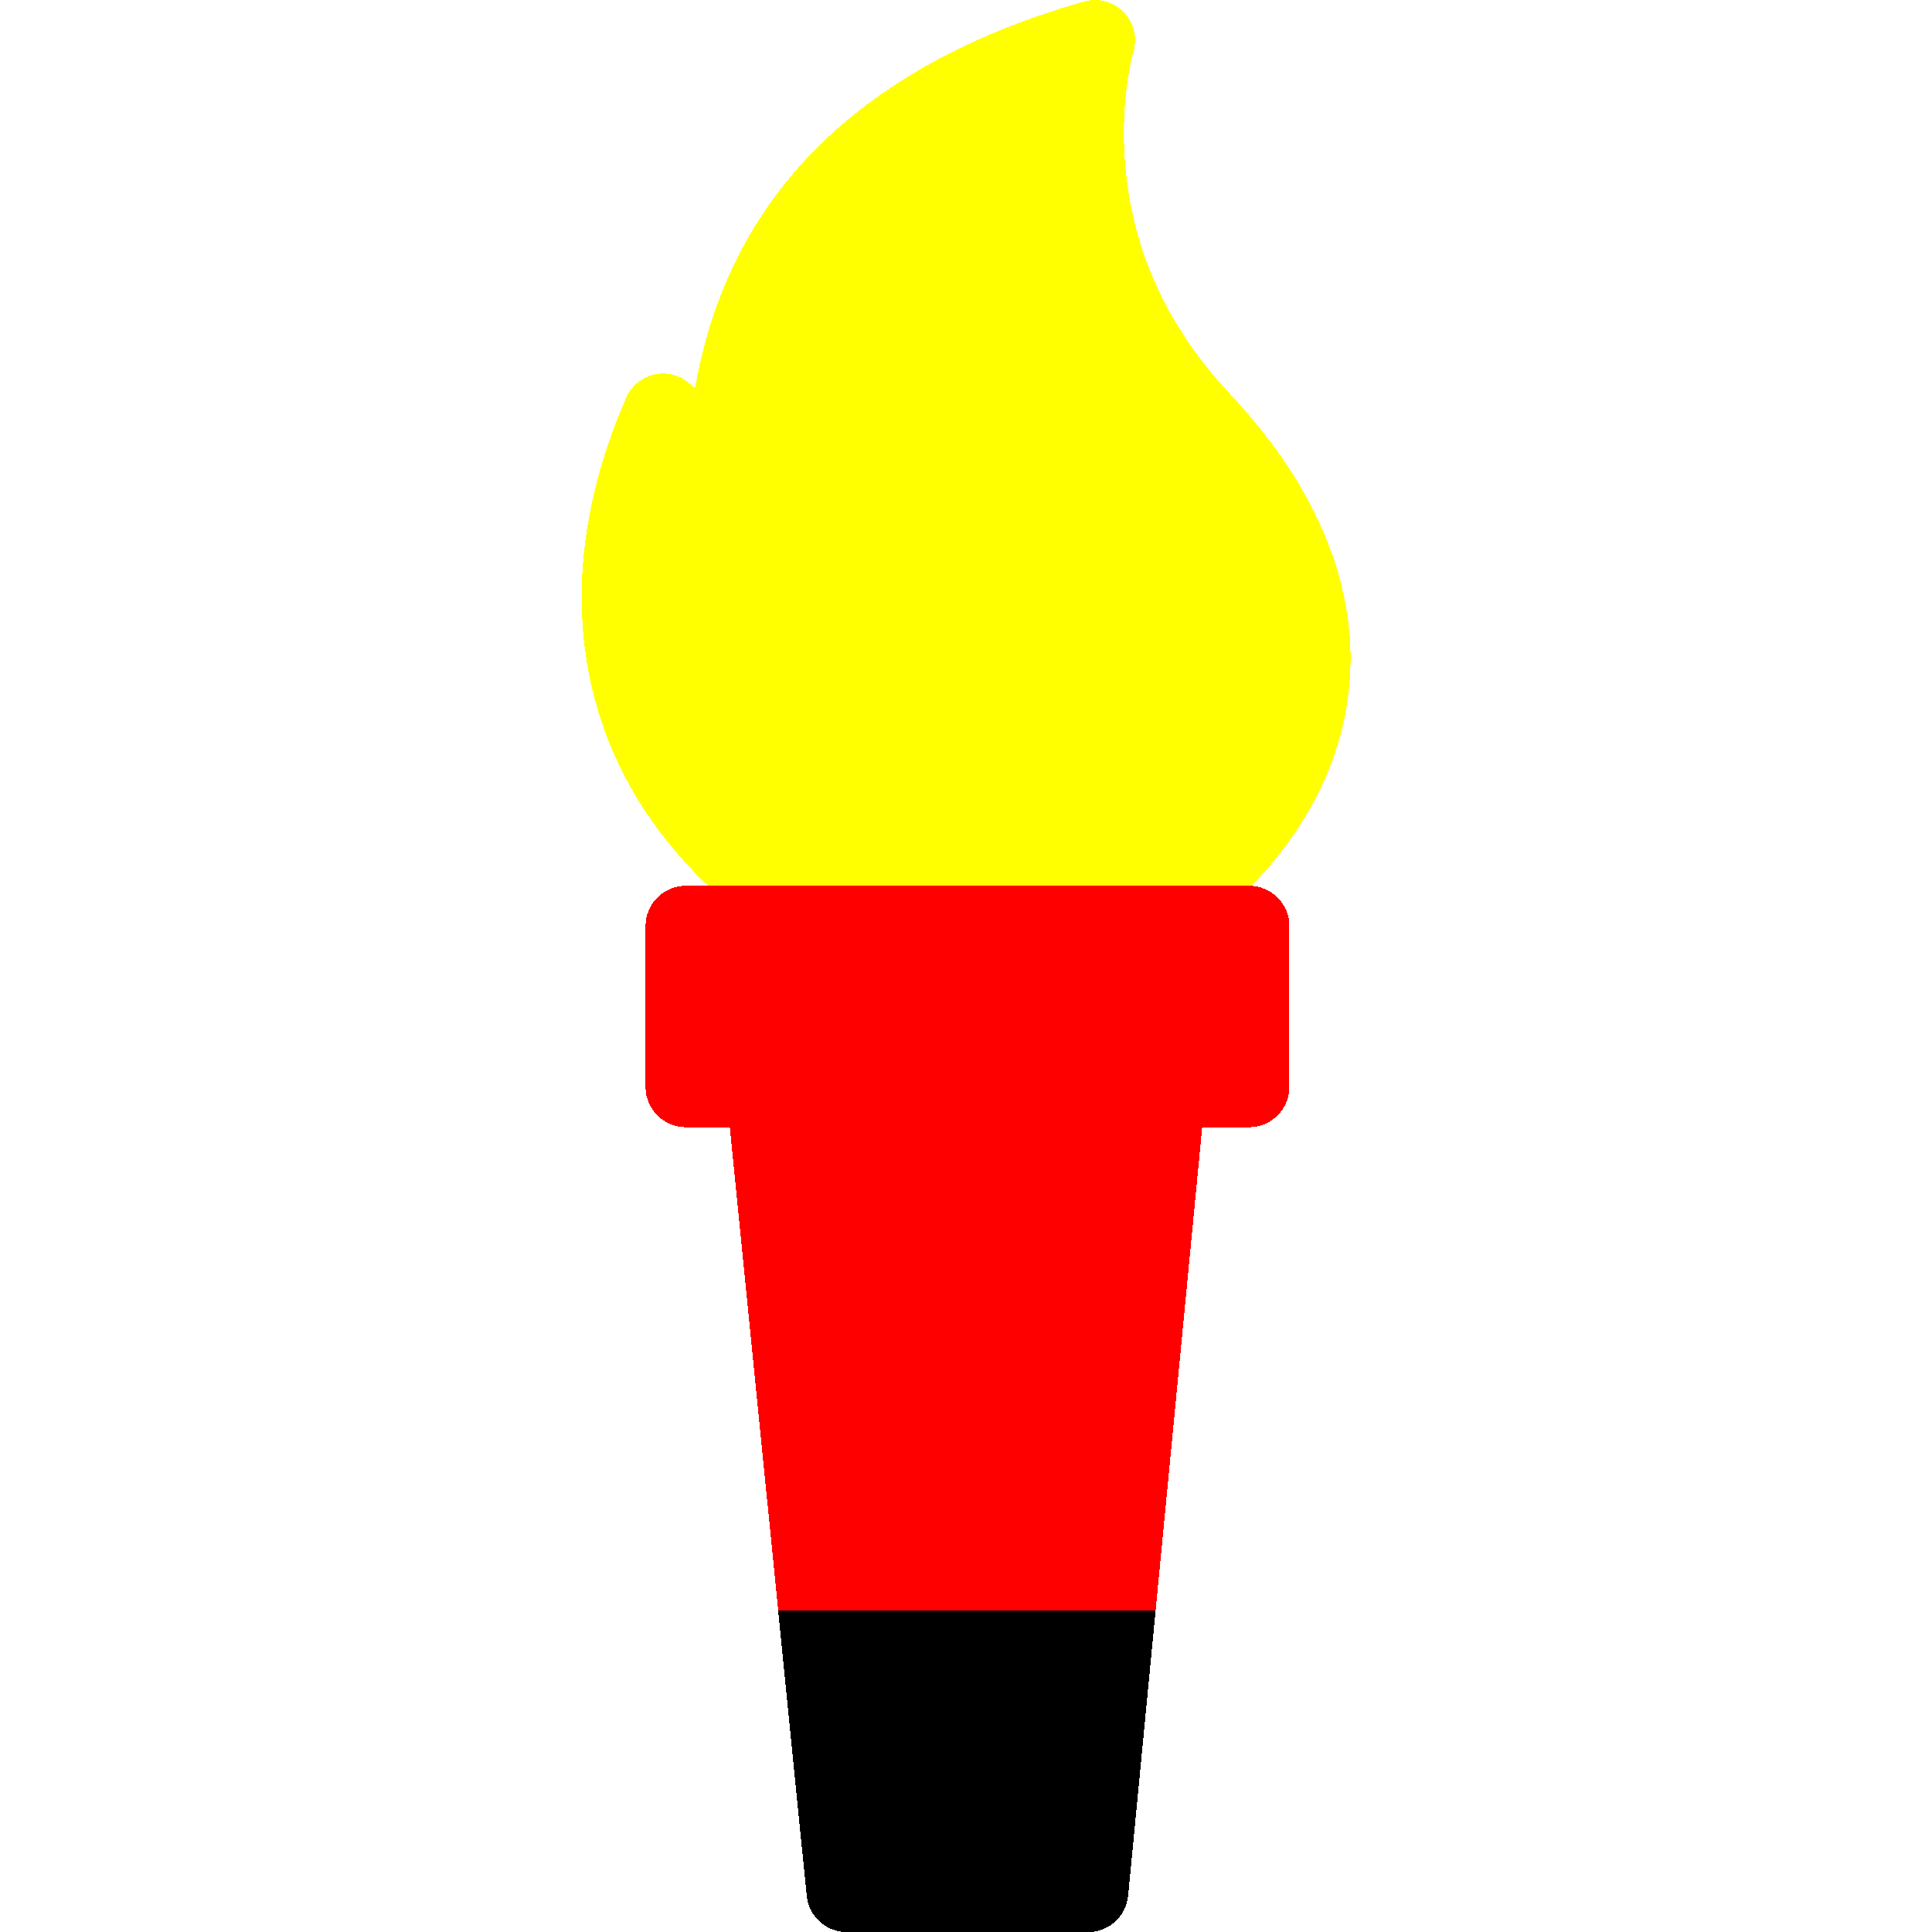
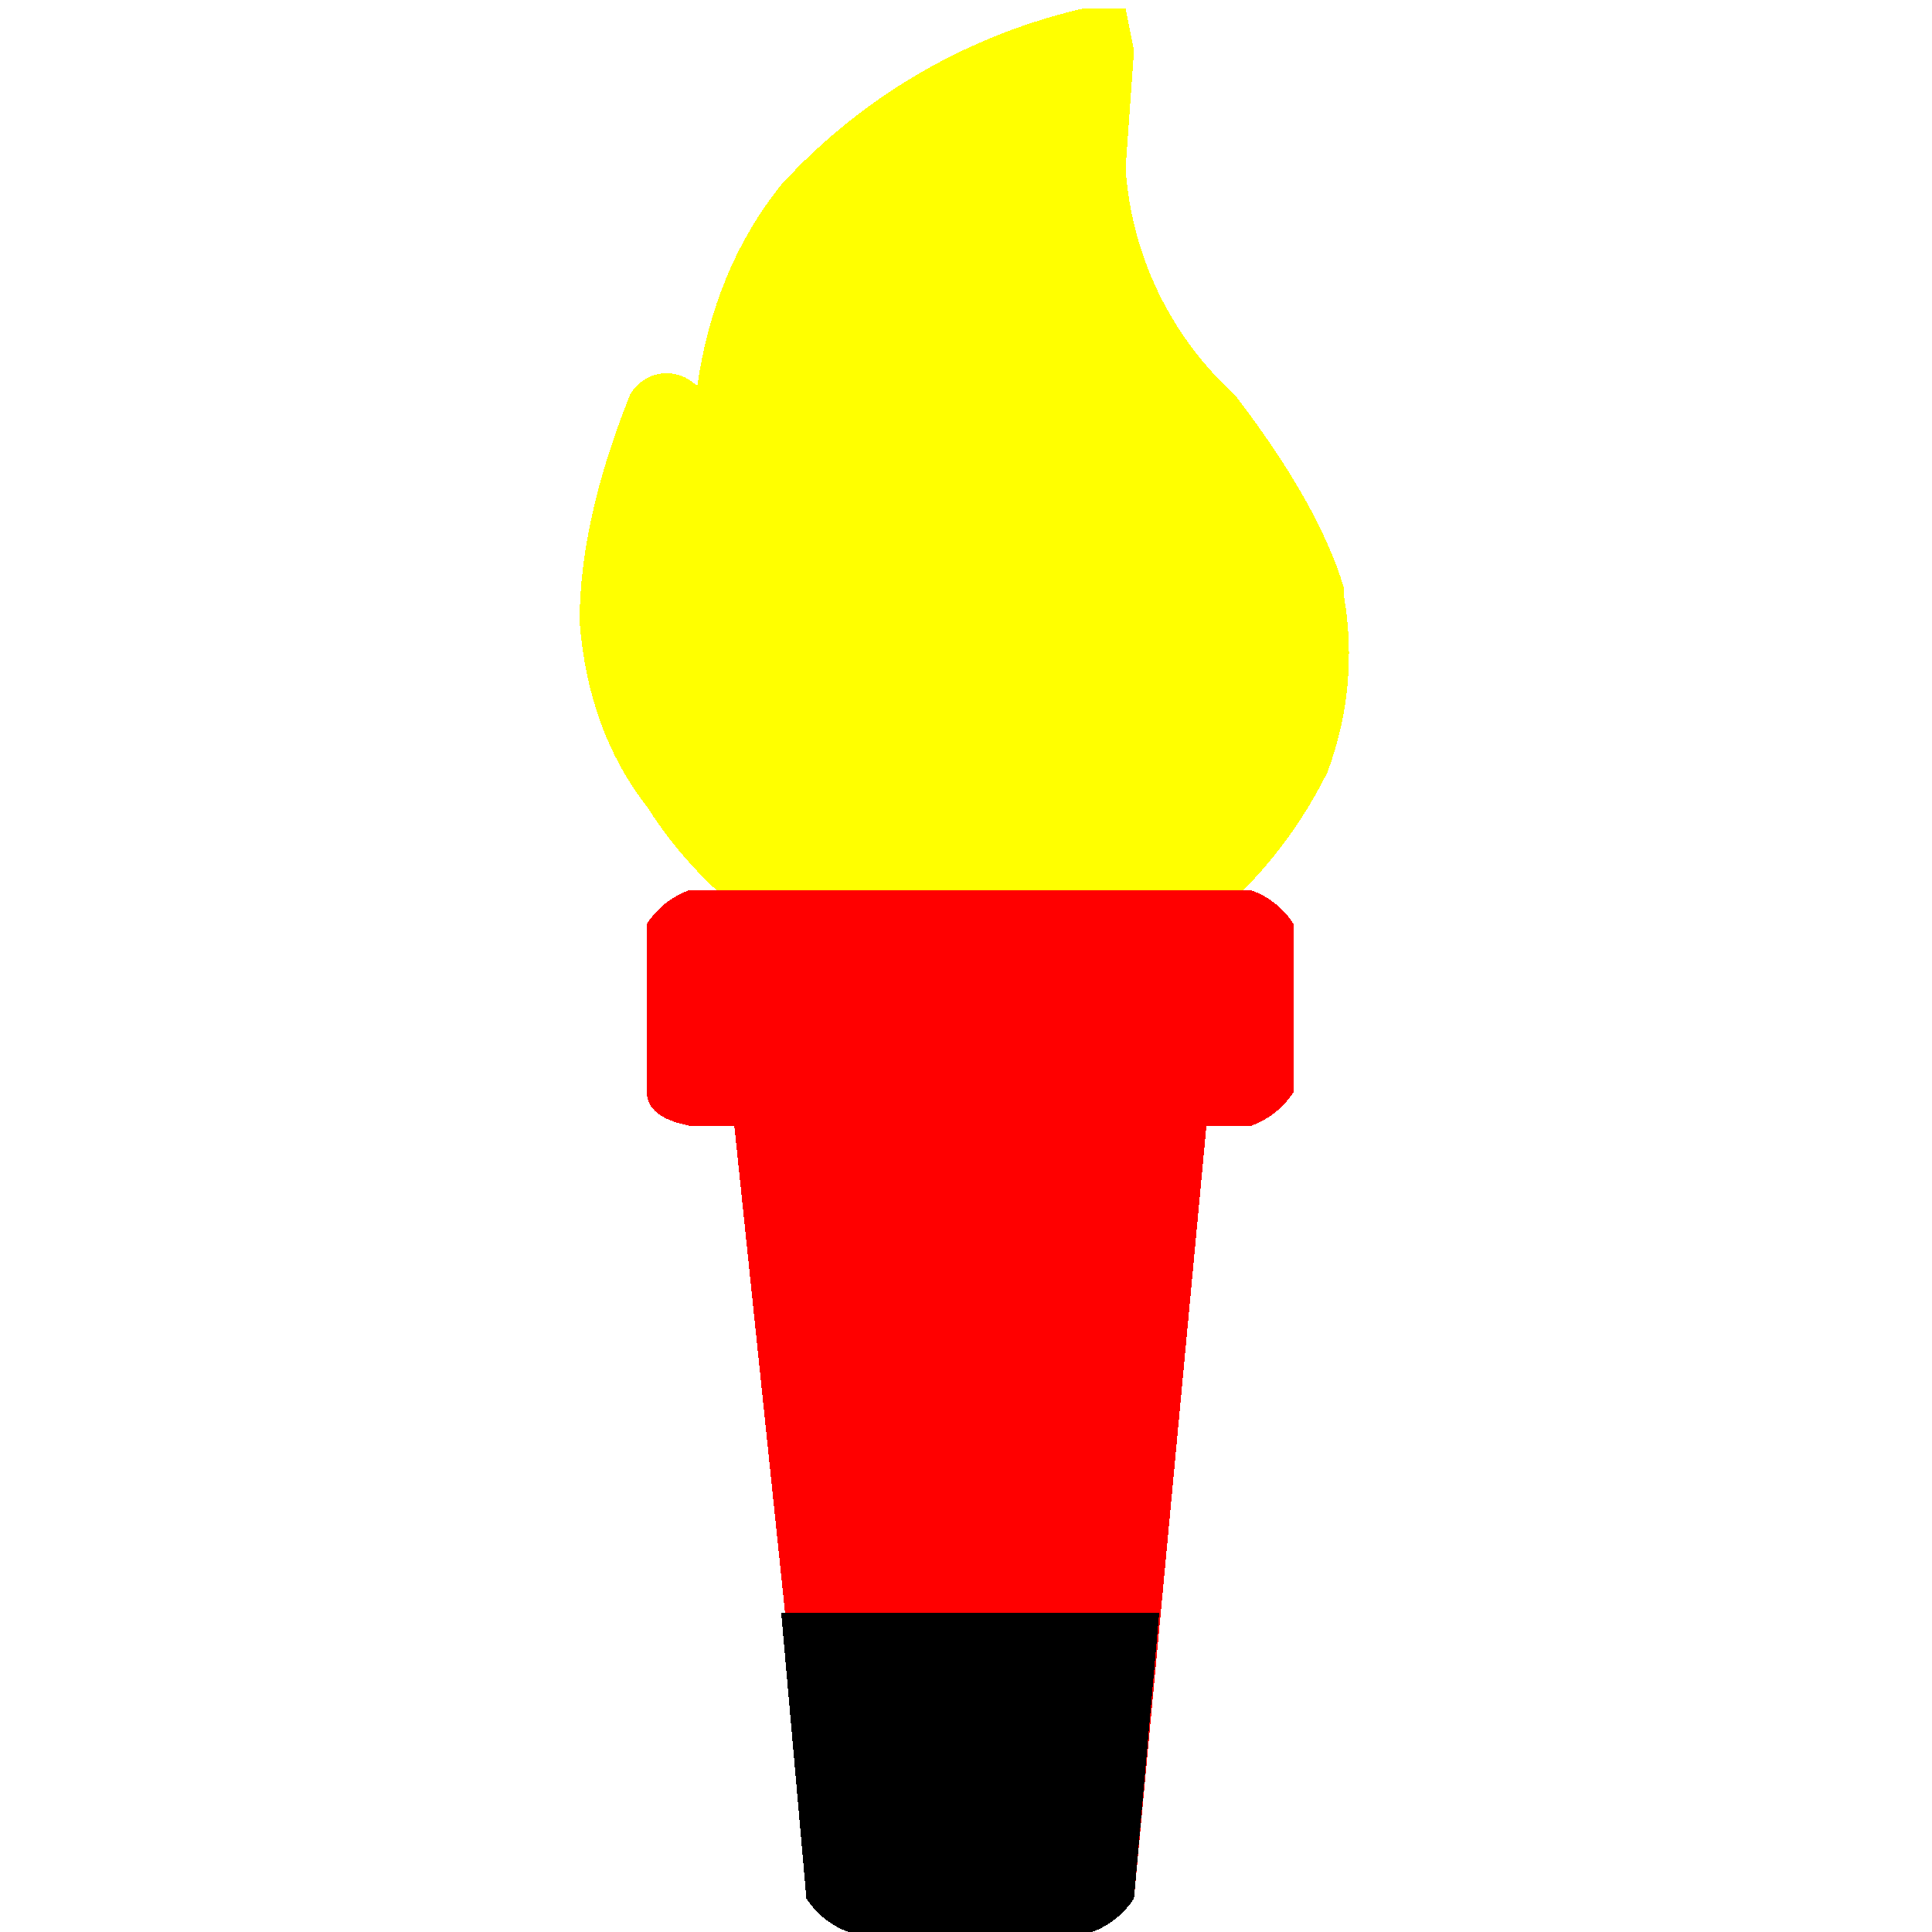
- <svg xmlns="http://www.w3.org/2000/svg" shape-rendering="crispEdges" height="36" width="36" viewBox="0 0 23.039 23.039" xml:space="preserve">
-   <path style="fill:#ff0000" d="M14.256 12.639a.48.48 0 0 0-.355-.157H9.138a.48.48 0 0 0-.356.158.48.48 0 0 0-.122.37l.96 9.597a.48.48 0 0 0 .477.432h2.879a.48.48 0 0 0 .477-.434l.925-9.597a.48.48 0 0 0-.122-.369" />
-   <path style="fill:#000000" d="m9.279 19.201.341 3.407a.48.48 0 0 0 .477.432h2.879a.48.48 0 0 0 .477-.434l.328-3.404z" />
-   <path style="fill:#ffff00" d="M16.022 7.091c-.176-.82-.635-1.628-1.363-2.404-.74-.787-1.157-1.706-1.242-2.731-.064-.778.097-1.332.098-1.336a.48.48 0 0 0-.117-.477.48.48 0 0 0-.475-.124c-1.581.451-2.785 1.188-3.577 2.187-.544.686-.899 1.502-1.06 2.433l-.005-.006a.48.48 0 0 0-.814.11c-.403.927-.578 1.835-.521 2.7.052.789.294 1.524.719 2.187a5.14 5.14 0 0 0 1.862 1.715c.717.393 1.524.618 2.267.633l.11.001c.684 0 1.485-.27 2.2-.741.769-.508 1.374-1.207 1.703-1.967a3.53 3.53 0 0 0 .216-2.178" />
-   <path style="fill:#ffff00" d="M13.413 7.665a7.8 7.8 0 0 1-1.256-2.069.48.48 0 0 0-.339-.303.48.48 0 0 0-.439.115c-.97.901-1.62 1.765-1.936 2.566-.285.726-.306 1.413-.06 2.038.229.583.695 1.103 1.347 1.506.351.217.878.458 1.074.458h.001a.5.5 0 0 0 .167-.03c.618-.23 1.708-1.011 2.002-2.129.136-.517.149-1.311-.562-2.153" />
-   <path style="fill:#ff0000" d="M14.896 10.563H8.178a.48.48 0 0 0-.48.48v1.919c0 .265.215.48.48.48h6.718a.48.48 0 0 0 .48-.48v-1.919a.48.48 0 0 0-.48-.48" />
-   <path style="fill:#ff0000" d="M13.438 11.043a.48.48 0 0 0 .48-.48h-.96a.48.48 0 0 0 .48.48m-1.919 0a.48.48 0 0 0 .48-.48h-.96a.48.48 0 0 0 .48.48m-1.918 0a.48.48 0 0 0 .48-.48h-.96c0 .265.215.48.48.48" />
+ <svg xmlns="http://www.w3.org/2000/svg" xml:space="preserve" shape-rendering="crispEdges" viewBox="0 0 23 23">
+   <path d="m14.3 12.6-.4-.1H9.1l-.3.1-.1.4 1 9.6.4.4H13a1 1 0 0 0 .5-.4l.9-9.6z" style="fill:red" />
+   <path d="m9.3 19.2.3 3.4a1 1 0 0 0 .5.4H13a1 1 0 0 0 .5-.4l.3-3.4z" style="fill:#000" />
+   <path d="M16 7q-.3-1-1.3-2.3A4 4 0 0 1 13.4 2l.1-1.4-.1-.5h-.5a7 7 0 0 0-3.6 2.1q-.8 1-1 2.4a.5.5 0 0 0-.8.1q-.6 1.5-.6 2.7.1 1.3.8 2.2a5 5 0 0 0 1.8 1.7 5 5 0 0 0 2.3.7h.1q1.1 0 2.2-.8t1.7-2a4 4 0 0 0 .2-2.1" style="fill:#ff0" />
+   <path d="m13.4 7.7-1.2-2.1-.4-.3-.4.1Q10 7 9.4 8q-.4 1 0 2 .3.9 1.3 1.5l1.1.5h.2c.6-.3 1.7-1 2-2.2q.3-.8-.6-2.1" style="fill:#ff0" />
+   <path d="M14.9 10.6H8.2a1 1 0 0 0-.5.4v2q0 .3.5.4h6.7a1 1 0 0 0 .5-.4v-2a1 1 0 0 0-.5-.4" style="fill:red" />
+   <path d="M13.4 11a1 1 0 0 0 .5-.4h-1a1 1 0 0 0 .5.4m-1.9 0a1 1 0 0 0 .5-.4h-1a1 1 0 0 0 .5.4m-1.9 0a1 1 0 0 0 .5-.4H9q0 .3.5.4" style="fill:red" />
</svg>
